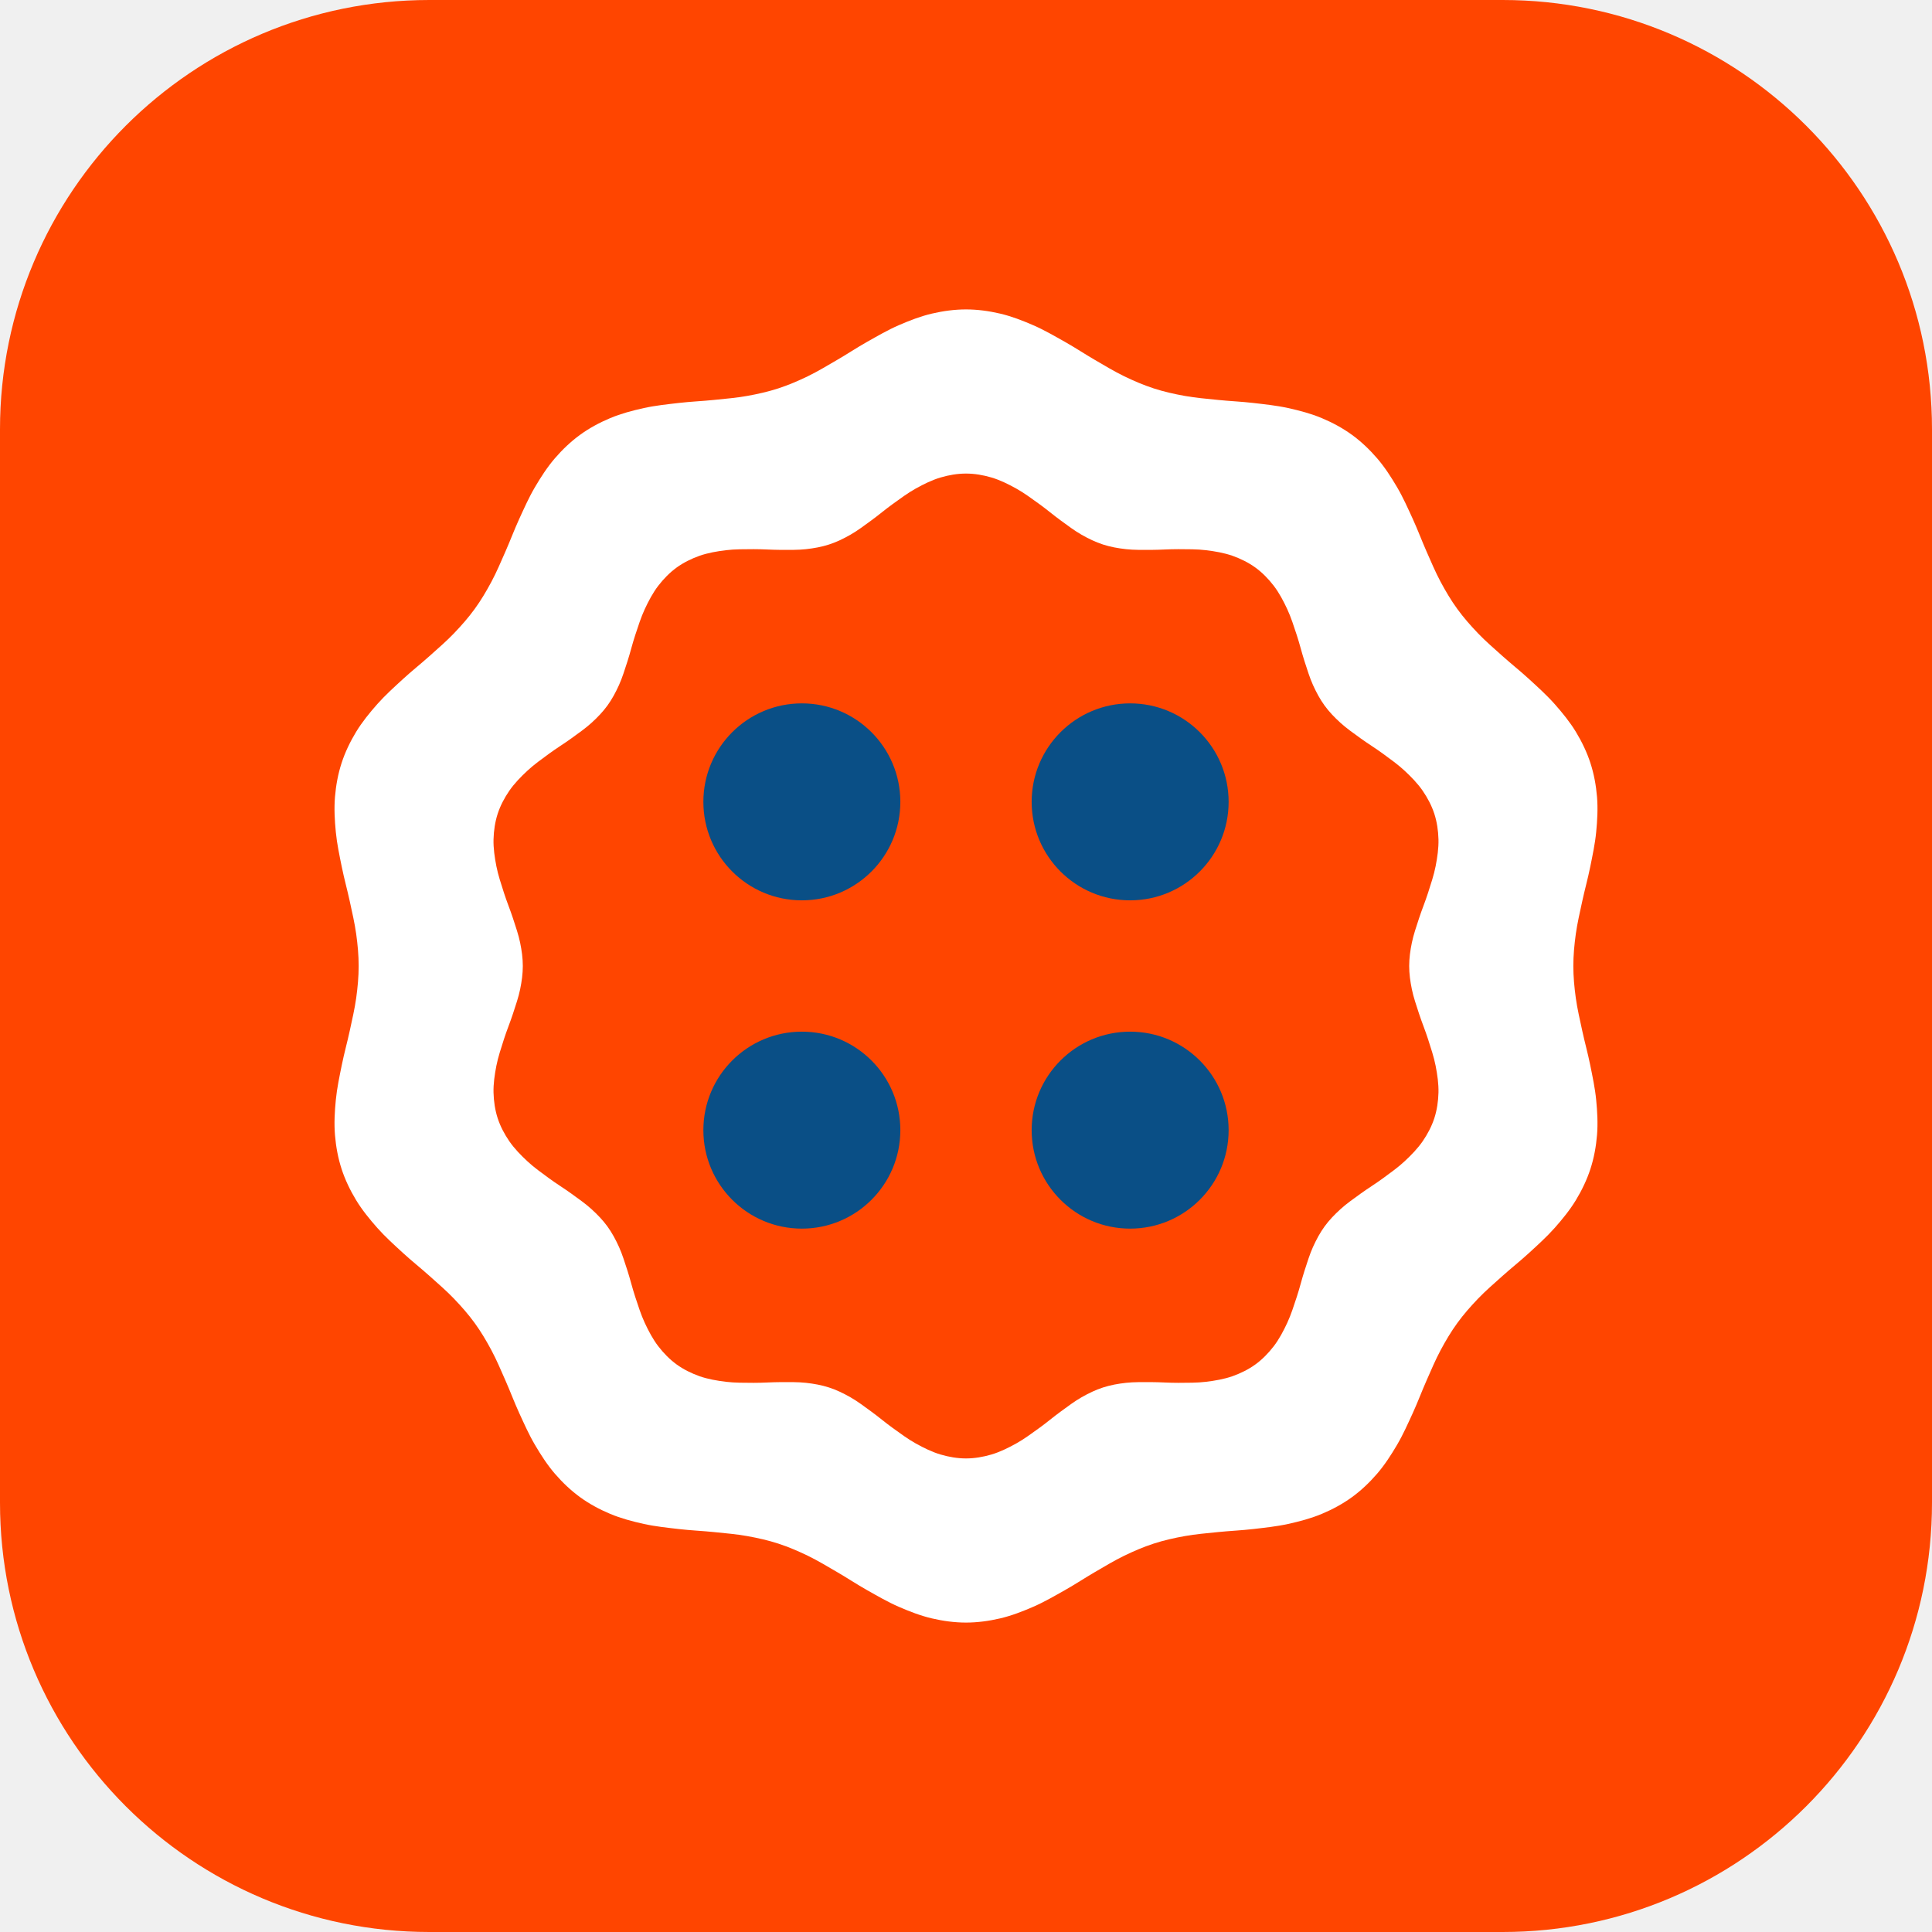
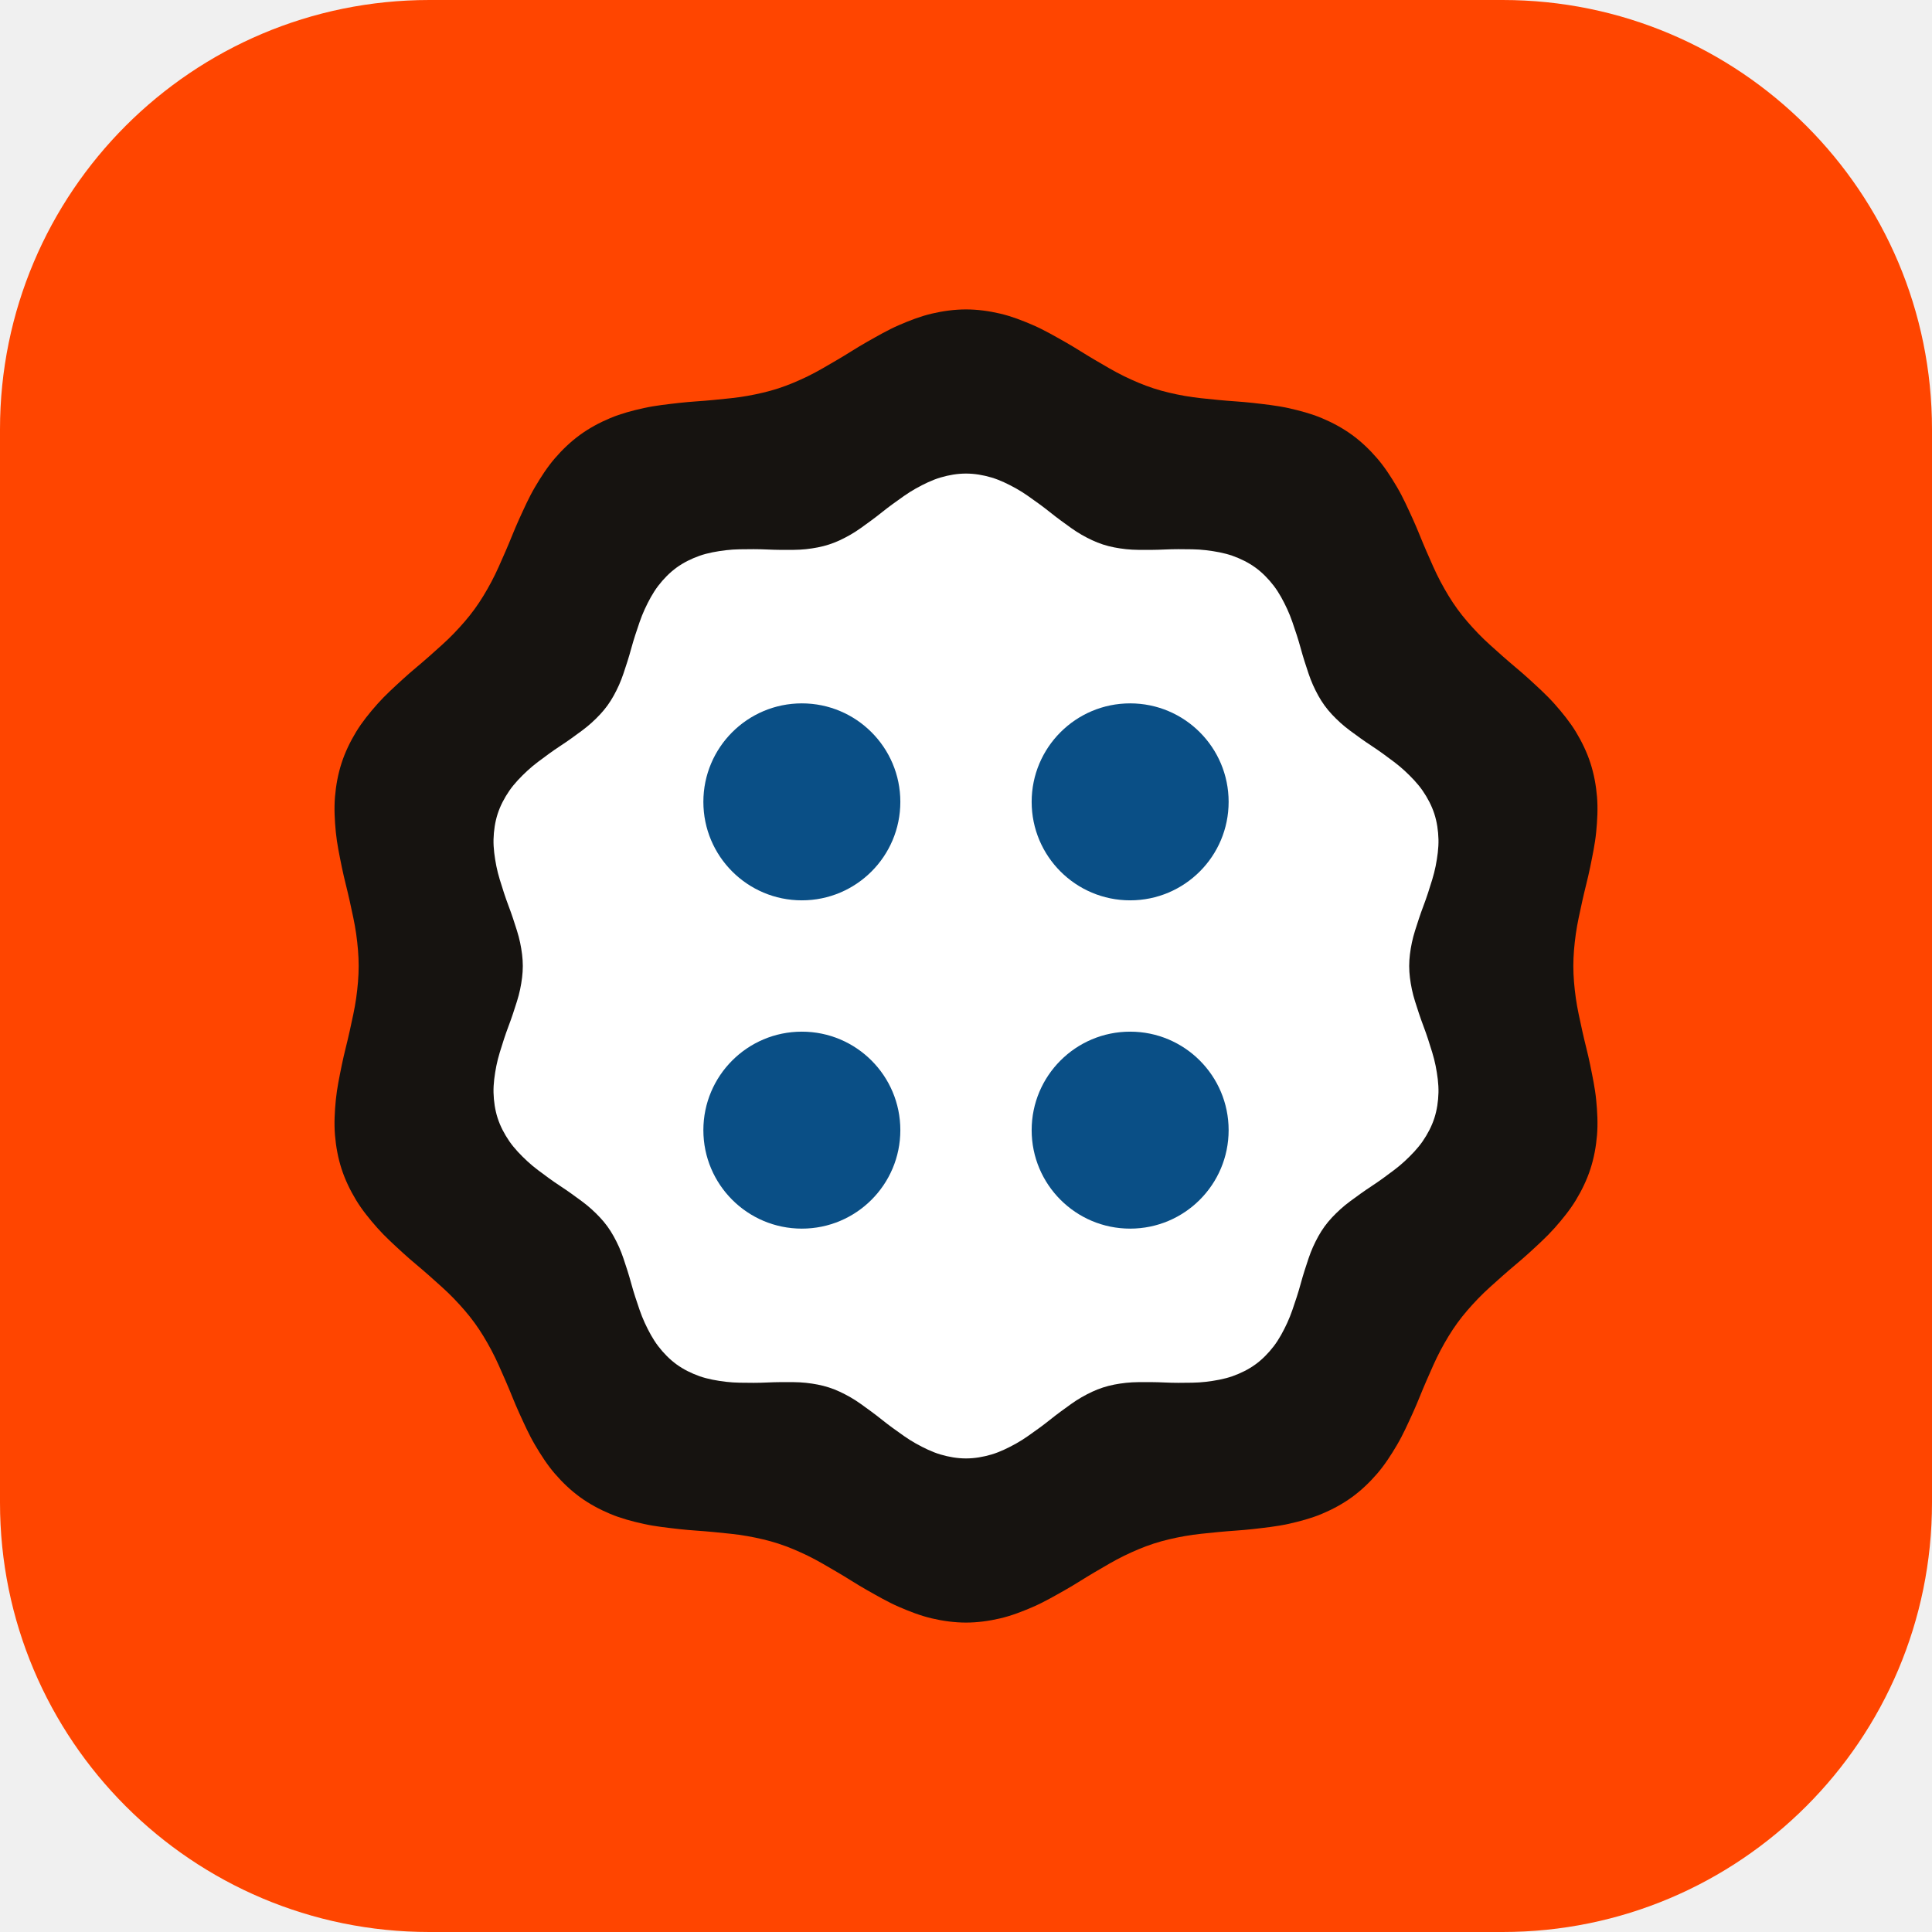
<svg xmlns="http://www.w3.org/2000/svg" viewBox="0 0 512 512" width="512" height="512">
  <rect width="512" height="512" rx="113.78" ry="113.78" fill="#FF4500" />
  <g transform="translate(256 256) scale(0.435) translate(-500 -500)">
-     <path d="M500.00 100.00 C506.94 100.00 513.99 100.95 520.83 102.56 C527.67 104.16 534.46 106.79 541.03 109.65 C547.59 112.51 553.98 116.22 560.23 119.74 C566.47 123.26 572.48 127.26 578.49 130.75 C584.50 134.24 590.31 137.77 596.28 140.67 C602.26 143.56 608.16 146.10 614.34 148.11 C620.51 150.11 626.78 151.53 633.32 152.70 C639.85 153.87 646.63 154.43 653.54 155.14 C660.45 155.85 667.67 156.14 674.79 156.96 C681.90 157.79 689.25 158.54 696.25 160.09 C703.25 161.63 710.28 163.50 716.76 166.22 C723.24 168.94 729.50 172.31 735.11 176.39 C740.73 180.47 745.88 185.38 750.46 190.70 C755.05 196.02 759.00 202.14 762.63 208.32 C766.26 214.49 769.25 221.25 772.24 227.76 C775.22 234.28 777.73 241.05 780.54 247.40 C783.35 253.76 785.97 260.03 789.11 265.89 C792.24 271.74 795.52 277.27 799.34 282.52 C803.15 287.77 807.40 292.60 811.99 297.39 C816.59 302.18 821.75 306.61 826.92 311.25 C832.10 315.89 837.76 320.36 843.04 325.21 C848.31 330.06 853.81 335.00 858.57 340.36 C863.32 345.72 867.91 351.37 871.56 357.37 C875.20 363.38 878.28 369.79 880.42 376.39 C882.57 383.00 883.85 389.99 884.43 396.99 C885.01 403.99 884.62 411.26 883.92 418.39 C883.23 425.52 881.68 432.75 880.26 439.77 C878.84 446.80 876.89 453.75 875.43 460.54 C873.97 467.33 872.41 473.95 871.50 480.53 C870.59 487.11 870.00 493.51 870.00 500.00 C870.00 506.49 870.59 512.89 871.50 519.47 C872.41 526.05 873.97 532.67 875.43 539.46 C876.89 546.25 878.84 553.20 880.26 560.23 C881.68 567.25 883.23 574.48 883.92 581.61 C884.62 588.74 885.01 596.01 884.43 603.01 C883.85 610.01 882.57 617.00 880.42 623.61 C878.28 630.21 875.20 636.62 871.56 642.63 C867.91 648.63 863.32 654.28 858.57 659.64 C853.81 665.00 848.31 669.94 843.04 674.79 C837.76 679.64 832.10 684.11 826.92 688.75 C821.75 693.39 816.59 697.82 811.99 702.61 C807.40 707.40 803.15 712.23 799.34 717.48 C795.52 722.73 792.24 728.26 789.11 734.11 C785.97 739.97 783.35 746.24 780.54 752.60 C777.73 758.95 775.22 765.72 772.24 772.24 C769.25 778.75 766.26 785.51 762.63 791.68 C759.00 797.86 755.05 803.98 750.46 809.30 C745.88 814.62 740.73 819.53 735.11 823.61 C729.50 827.69 723.24 831.06 716.76 833.78 C710.28 836.50 703.25 838.37 696.25 839.91 C689.25 841.46 681.90 842.21 674.79 843.04 C667.67 843.86 660.45 844.15 653.54 844.86 C646.63 845.57 639.85 846.13 633.32 847.30 C626.78 848.47 620.51 849.89 614.34 851.89 C608.16 853.90 602.26 856.44 596.28 859.33 C590.31 862.23 584.50 865.76 578.49 869.25 C572.48 872.74 566.47 876.74 560.23 880.26 C553.98 883.78 547.59 887.49 541.03 890.35 C534.46 893.21 527.67 895.84 520.83 897.44 C513.99 899.05 506.94 900.00 500.00 900.00 C493.06 900.00 486.01 899.05 479.17 897.44 C472.33 895.84 465.54 893.21 458.97 890.35 C452.41 887.49 446.02 883.78 439.77 880.26 C433.53 876.74 427.52 872.74 421.51 869.25 C415.50 865.76 409.69 862.23 403.72 859.33 C397.74 856.44 391.84 853.90 385.66 851.89 C379.49 849.89 373.22 848.47 366.68 847.30 C360.15 846.13 353.37 845.57 346.46 844.86 C339.55 844.15 332.33 843.86 325.21 843.04 C318.10 842.21 310.75 841.46 303.75 839.91 C296.75 838.37 289.72 836.50 283.24 833.78 C276.76 831.06 270.50 827.69 264.89 823.61 C259.27 819.53 254.12 814.62 249.54 809.30 C244.95 803.98 241.00 797.86 237.37 791.68 C233.74 785.51 230.75 778.75 227.76 772.24 C224.78 765.72 222.27 758.95 219.46 752.60 C216.65 746.24 214.03 739.97 210.89 734.11 C207.76 728.26 204.48 722.73 200.66 717.48 C196.85 712.23 192.60 707.40 188.01 702.61 C183.41 697.82 178.25 693.39 173.08 688.75 C167.90 684.11 162.24 679.64 156.96 674.79 C151.69 669.94 146.19 665.00 141.43 659.64 C136.68 654.28 132.09 648.63 128.44 642.63 C124.80 636.62 121.72 630.21 119.58 623.61 C117.43 617.00 116.15 610.01 115.57 603.01 C114.99 596.01 115.38 588.74 116.08 581.61 C116.77 574.48 118.32 567.25 119.74 560.23 C121.16 553.20 123.11 546.25 124.57 539.46 C126.03 532.67 127.59 526.05 128.50 519.47 C129.41 512.89 130.00 506.49 130.00 500.00 C130.00 493.51 129.41 487.11 128.50 480.53 C127.59 473.95 126.03 467.33 124.57 460.54 C123.11 453.75 121.16 446.80 119.74 439.77 C118.32 432.75 116.77 425.52 116.08 418.39 C115.38 411.26 114.99 403.99 115.57 396.99 C116.15 389.99 117.43 383.00 119.58 376.39 C121.72 369.79 124.80 363.38 128.44 357.37 C132.09 351.37 136.68 345.72 141.43 340.36 C146.19 335.00 151.69 330.06 156.96 325.21 C162.24 320.36 167.90 315.89 173.08 311.25 C178.25 306.61 183.41 302.18 188.01 297.39 C192.60 292.60 196.85 287.77 200.66 282.52 C204.48 277.27 207.76 271.74 210.89 265.89 C214.03 260.03 216.65 253.76 219.46 247.40 C222.27 241.05 224.78 234.28 227.76 227.76 C230.75 221.25 233.74 214.49 237.37 208.32 C241.00 202.14 244.95 196.02 249.54 190.70 C254.12 185.38 259.27 180.47 264.89 176.39 C270.50 172.31 276.76 168.94 283.24 166.22 C289.72 163.50 296.75 161.63 303.75 160.09 C310.75 158.54 318.10 157.79 325.21 156.96 C332.33 156.14 339.55 155.85 346.46 155.14 C353.37 154.43 360.15 153.87 366.68 152.70 C373.22 151.53 379.49 150.11 385.66 148.11 C391.84 146.10 397.74 143.56 403.72 140.67 C409.69 137.77 415.50 134.24 421.51 130.75 C427.52 127.26 433.53 123.26 439.77 119.74 C446.02 116.22 452.41 112.51 458.97 109.65 C465.54 106.79 472.33 104.16 479.17 102.56 C486.01 100.95 493.06 100.00 500.00 100.00 Z" fill="#FFFFFF" />
-     <path d="M500.00 200.00 C505.20 200.00 510.50 200.90 515.60 202.42 C520.69 203.94 525.74 206.42 530.57 209.10 C535.41 211.78 540.06 215.27 544.58 218.51 C549.10 221.75 553.39 225.44 557.70 228.56 C562.00 231.69 566.11 234.82 570.40 237.26 C574.69 239.70 578.92 241.75 583.43 243.21 C587.95 244.68 592.57 245.51 597.48 246.06 C602.39 246.60 607.55 246.49 612.87 246.49 C618.19 246.49 623.82 246.03 629.39 246.06 C634.95 246.10 640.77 246.02 646.25 246.69 C651.73 247.36 657.28 248.32 662.30 250.08 C667.31 251.85 672.13 254.24 676.34 257.29 C680.54 260.35 684.30 264.20 687.53 268.42 C690.76 272.64 693.39 277.62 695.72 282.63 C698.05 287.64 699.78 293.19 701.53 298.47 C703.28 303.76 704.58 309.26 706.22 314.32 C707.87 319.37 709.36 324.32 711.39 328.82 C713.43 333.32 715.65 337.46 718.43 341.30 C721.22 345.14 724.48 348.53 728.13 351.85 C731.77 355.18 736.02 358.12 740.32 361.25 C744.62 364.38 749.46 367.32 753.94 370.61 C758.42 373.91 763.17 377.26 767.21 381.03 C771.26 384.80 775.18 388.83 778.20 393.21 C781.22 397.59 783.71 402.35 785.32 407.29 C786.92 412.24 787.70 417.56 787.84 422.87 C787.97 428.19 787.17 433.76 786.11 439.19 C785.05 444.61 783.18 450.11 781.49 455.42 C779.80 460.72 777.62 465.94 775.98 470.99 C774.34 476.05 772.63 480.93 771.64 485.76 C770.64 490.60 770.00 495.25 770.00 500.00 C770.00 504.75 770.64 509.40 771.64 514.24 C772.63 519.07 774.34 523.95 775.98 529.01 C777.62 534.06 779.80 539.28 781.49 544.58 C783.18 549.89 785.05 555.39 786.11 560.81 C787.17 566.24 787.97 571.81 787.84 577.13 C787.70 582.44 786.92 587.76 785.32 592.71 C783.71 597.65 781.22 602.41 778.20 606.79 C775.18 611.17 771.26 615.20 767.21 618.97 C763.17 622.74 758.42 626.09 753.94 629.39 C749.46 632.68 744.62 635.62 740.32 638.75 C736.02 641.88 731.77 644.82 728.13 648.15 C724.48 651.47 721.22 654.86 718.43 658.70 C715.65 662.54 713.43 666.68 711.39 671.18 C709.36 675.68 707.87 680.63 706.22 685.68 C704.58 690.74 703.28 696.24 701.53 701.53 C699.78 706.81 698.05 712.36 695.72 717.37 C693.39 722.38 690.76 727.36 687.53 731.58 C684.30 735.80 680.54 739.65 676.34 742.71 C672.13 745.76 667.31 748.15 662.30 749.92 C657.28 751.68 651.73 752.64 646.25 753.31 C640.77 753.98 634.95 753.90 629.39 753.94 C623.82 753.97 618.19 753.51 612.87 753.51 C607.55 753.51 602.39 753.40 597.48 753.94 C592.57 754.49 587.95 755.32 583.43 756.79 C578.92 758.25 574.69 760.30 570.40 762.74 C566.11 765.18 562.00 768.31 557.70 771.44 C553.39 774.56 549.10 778.25 544.58 781.49 C540.06 784.73 535.41 788.22 530.57 790.90 C525.74 793.58 520.69 796.06 515.60 797.58 C510.50 799.10 505.20 800.00 500.00 800.00 C494.80 800.00 489.50 799.10 484.40 797.58 C479.31 796.06 474.26 793.58 469.43 790.90 C464.59 788.22 459.94 784.73 455.42 781.49 C450.90 778.25 446.61 774.56 442.30 771.44 C438.00 768.31 433.89 765.18 429.60 762.74 C425.31 760.30 421.08 758.25 416.57 756.79 C412.05 755.32 407.43 754.49 402.52 753.94 C397.61 753.40 392.45 753.51 387.13 753.51 C381.81 753.51 376.18 753.97 370.61 753.94 C365.05 753.90 359.23 753.98 353.75 753.31 C348.27 752.64 342.72 751.68 337.70 749.92 C332.69 748.15 327.87 745.76 323.66 742.71 C319.46 739.65 315.70 735.80 312.47 731.58 C309.24 727.36 306.61 722.38 304.28 717.37 C301.95 712.36 300.22 706.81 298.47 701.53 C296.72 696.24 295.42 690.74 293.78 685.68 C292.13 680.63 290.64 675.68 288.61 671.18 C286.57 666.68 284.35 662.54 281.57 658.70 C278.78 654.86 275.52 651.47 271.87 648.15 C268.23 644.82 263.98 641.88 259.68 638.75 C255.38 635.62 250.54 632.68 246.06 629.39 C241.58 626.09 236.83 622.74 232.79 618.97 C228.74 615.20 224.82 611.17 221.80 606.79 C218.78 602.41 216.29 597.65 214.68 592.71 C213.08 587.76 212.30 582.44 212.16 577.13 C212.03 571.81 212.83 566.24 213.89 560.81 C214.95 555.39 216.82 549.89 218.51 544.58 C220.20 539.28 222.38 534.06 224.02 529.01 C225.66 523.95 227.37 519.07 228.36 514.24 C229.36 509.40 230.00 504.75 230.00 500.00 C230.00 495.25 229.36 490.60 228.36 485.76 C227.37 480.93 225.66 476.05 224.02 470.99 C222.38 465.94 220.20 460.72 218.51 455.42 C216.82 450.11 214.95 444.61 213.89 439.19 C212.83 433.76 212.03 428.19 212.16 422.87 C212.30 417.56 213.08 412.24 214.68 407.29 C216.29 402.35 218.78 397.59 221.80 393.21 C224.82 388.83 228.74 384.80 232.79 381.03 C236.83 377.26 241.58 373.91 246.06 370.61 C250.54 367.32 255.38 364.38 259.68 361.25 C263.98 358.12 268.23 355.18 271.87 351.85 C275.52 348.53 278.78 345.14 281.57 341.30 C284.35 337.46 286.57 333.32 288.61 328.82 C290.64 324.32 292.13 319.37 293.78 314.32 C295.42 309.26 296.72 303.76 298.47 298.47 C300.22 293.19 301.95 287.64 304.28 282.63 C306.61 277.62 309.24 272.64 312.47 268.42 C315.70 264.20 319.46 260.35 323.66 257.29 C327.87 254.24 332.69 251.85 337.70 250.08 C342.72 248.32 348.27 247.36 353.75 246.69 C359.23 246.02 365.05 246.10 370.61 246.06 C376.18 246.03 381.81 246.49 387.13 246.49 C392.45 246.49 397.61 246.60 402.52 246.06 C407.43 245.51 412.05 244.68 416.57 243.21 C421.08 241.75 425.31 239.70 429.60 237.26 C433.89 234.82 438.00 231.69 442.30 228.56 C446.61 225.44 450.90 221.75 455.42 218.51 C459.94 215.27 464.59 211.78 469.43 209.10 C474.26 206.42 479.31 203.94 484.40 202.42 C489.50 200.90 494.80 200.00 500.00 200.00 Z" fill="#FF4500" />
+     <path d="M500.00 100.00 C506.94 100.00 513.99 100.95 520.83 102.56 C527.67 104.16 534.46 106.79 541.03 109.65 C547.59 112.51 553.98 116.22 560.23 119.74 C566.47 123.26 572.48 127.26 578.49 130.75 C584.50 134.24 590.31 137.77 596.28 140.67 C602.26 143.56 608.16 146.10 614.34 148.11 C620.51 150.11 626.78 151.53 633.32 152.70 C639.85 153.87 646.63 154.43 653.54 155.14 C660.45 155.85 667.67 156.14 674.79 156.96 C681.90 157.79 689.25 158.54 696.25 160.09 C703.25 161.63 710.28 163.50 716.76 166.22 C723.24 168.94 729.50 172.31 735.11 176.39 C740.73 180.47 745.88 185.38 750.46 190.70 C755.05 196.02 759.00 202.14 762.63 208.32 C766.26 214.49 769.25 221.25 772.24 227.76 C775.22 234.28 777.73 241.05 780.54 247.40 C783.35 253.76 785.97 260.03 789.11 265.89 C792.24 271.74 795.52 277.27 799.34 282.52 C803.15 287.77 807.40 292.60 811.99 297.39 C816.59 302.18 821.75 306.61 826.92 311.25 C832.10 315.89 837.76 320.36 843.04 325.21 C848.31 330.06 853.81 335.00 858.57 340.36 C863.32 345.72 867.91 351.37 871.56 357.37 C875.20 363.38 878.28 369.79 880.42 376.39 C882.57 383.00 883.85 389.99 884.43 396.99 C885.01 403.99 884.62 411.26 883.92 418.39 C883.23 425.52 881.68 432.75 880.26 439.77 C878.84 446.80 876.89 453.75 875.43 460.54 C873.97 467.33 872.41 473.95 871.50 480.53 C870.59 487.11 870.00 493.51 870.00 500.00 C870.00 506.49 870.59 512.89 871.50 519.47 C872.41 526.05 873.97 532.67 875.43 539.46 C876.89 546.25 878.84 553.20 880.26 560.23 C881.68 567.25 883.23 574.48 883.92 581.61 C884.62 588.74 885.01 596.01 884.43 603.01 C883.85 610.01 882.57 617.00 880.42 623.61 C878.28 630.21 875.20 636.62 871.56 642.63 C867.91 648.63 863.32 654.28 858.57 659.64 C853.81 665.00 848.31 669.94 843.04 674.79 C837.76 679.64 832.10 684.11 826.92 688.75 C821.75 693.39 816.59 697.82 811.99 702.61 C807.40 707.40 803.15 712.23 799.34 717.48 C795.52 722.73 792.24 728.26 789.11 734.11 C785.97 739.97 783.35 746.24 780.54 752.60 C777.73 758.95 775.22 765.72 772.24 772.24 C769.25 778.75 766.26 785.51 762.63 791.68 C759.00 797.86 755.05 803.98 750.46 809.30 C745.88 814.62 740.73 819.53 735.11 823.61 C729.50 827.69 723.24 831.06 716.76 833.78 C710.28 836.50 703.25 838.37 696.25 839.91 C689.25 841.46 681.90 842.21 674.79 843.04 C667.67 843.86 660.45 844.15 653.54 844.86 C646.63 845.57 639.85 846.13 633.32 847.30 C626.78 848.47 620.51 849.89 614.34 851.89 C608.16 853.90 602.26 856.44 596.28 859.33 C590.31 862.23 584.50 865.76 578.49 869.25 C572.48 872.74 566.47 876.74 560.23 880.26 C553.98 883.78 547.59 887.49 541.03 890.35 C534.46 893.21 527.67 895.84 520.83 897.44 C513.99 899.05 506.94 900.00 500.00 900.00 C493.06 900.00 486.01 899.05 479.17 897.44 C472.33 895.84 465.54 893.21 458.97 890.35 C452.41 887.49 446.02 883.78 439.77 880.26 C433.53 876.74 427.52 872.74 421.51 869.25 C415.50 865.76 409.69 862.23 403.72 859.33 C397.74 856.44 391.84 853.90 385.66 851.89 C379.49 849.89 373.22 848.47 366.68 847.30 C360.15 846.13 353.37 845.57 346.46 844.86 C339.55 844.15 332.33 843.86 325.21 843.04 C318.10 842.21 310.75 841.46 303.75 839.91 C296.75 838.37 289.72 836.50 283.24 833.78 C276.76 831.06 270.50 827.69 264.89 823.61 C259.27 819.53 254.12 814.62 249.54 809.30 C244.95 803.98 241.00 797.86 237.37 791.68 C233.74 785.51 230.75 778.75 227.76 772.24 C224.78 765.72 222.27 758.95 219.46 752.60 C216.65 746.24 214.03 739.97 210.89 734.11 C207.76 728.26 204.48 722.73 200.66 717.48 C196.85 712.23 192.60 707.40 188.01 702.61 C183.41 697.82 178.25 693.39 173.08 688.75 C167.90 684.11 162.24 679.64 156.96 674.79 C151.69 669.94 146.19 665.00 141.43 659.64 C136.68 654.28 132.09 648.63 128.44 642.63 C124.80 636.62 121.72 630.21 119.58 623.61 C117.43 617.00 116.15 610.01 115.57 603.01 C114.99 596.01 115.38 588.74 116.08 581.61 C116.77 574.48 118.32 567.25 119.74 560.23 C121.16 553.20 123.11 546.25 124.57 539.46 C126.03 532.67 127.59 526.05 128.50 519.47 C129.41 512.89 130.00 506.49 130.00 500.00 C130.00 493.51 129.41 487.11 128.50 480.53 C127.59 473.95 126.03 467.33 124.57 460.54 C123.11 453.75 121.16 446.80 119.74 439.77 C118.32 432.75 116.77 425.52 116.08 418.39 C115.38 411.26 114.99 403.99 115.57 396.99 C116.15 389.99 117.43 383.00 119.58 376.39 C121.72 369.79 124.80 363.38 128.44 357.37 C132.09 351.37 136.68 345.72 141.43 340.36 C146.19 335.00 151.69 330.06 156.96 325.21 C162.24 320.36 167.90 315.89 173.08 311.25 C178.25 306.61 183.41 302.18 188.01 297.39 C192.60 292.60 196.85 287.77 200.66 282.52 C204.48 277.27 207.76 271.74 210.89 265.89 C214.03 260.03 216.65 253.76 219.46 247.40 C222.27 241.05 224.78 234.28 227.76 227.76 C230.75 221.25 233.74 214.49 237.37 208.32 C241.00 202.14 244.95 196.02 249.54 190.70 C254.12 185.38 259.27 180.47 264.89 176.39 C270.50 172.31 276.76 168.94 283.24 166.22 C289.72 163.50 296.75 161.63 303.75 160.09 C310.75 158.54 318.10 157.79 325.21 156.96 C332.33 156.14 339.55 155.85 346.46 155.14 C353.37 154.43 360.15 153.87 366.68 152.70 C373.22 151.53 379.49 150.11 385.66 148.11 C391.84 146.10 397.74 143.56 403.72 140.67 C409.69 137.77 415.50 134.24 421.51 130.75 C427.52 127.26 433.53 123.26 439.77 119.74 C446.02 116.22 452.41 112.51 458.97 109.65 C465.54 106.79 472.33 104.16 479.17 102.56 C486.01 100.95 493.06 100.00 500.00 100.00 Z" fill="#161310" />
+     <path d="M500.00 200.00 C505.20 200.00 510.50 200.90 515.60 202.42 C520.69 203.94 525.74 206.42 530.57 209.10 C535.41 211.78 540.06 215.27 544.58 218.51 C549.10 221.75 553.39 225.44 557.70 228.56 C562.00 231.69 566.11 234.82 570.40 237.26 C574.69 239.70 578.92 241.75 583.43 243.21 C587.95 244.68 592.57 245.51 597.48 246.06 C602.39 246.60 607.55 246.49 612.87 246.49 C618.19 246.49 623.82 246.03 629.39 246.06 C634.95 246.10 640.77 246.02 646.25 246.69 C651.73 247.36 657.28 248.32 662.30 250.08 C667.31 251.85 672.13 254.24 676.34 257.29 C680.54 260.35 684.30 264.20 687.53 268.42 C690.76 272.64 693.39 277.62 695.72 282.63 C698.05 287.64 699.78 293.19 701.53 298.47 C703.28 303.76 704.58 309.26 706.22 314.32 C707.87 319.37 709.36 324.32 711.39 328.82 C713.43 333.32 715.65 337.46 718.43 341.30 C721.22 345.14 724.48 348.53 728.13 351.85 C731.77 355.18 736.02 358.12 740.32 361.25 C744.62 364.38 749.46 367.32 753.94 370.61 C758.42 373.91 763.17 377.26 767.21 381.03 C771.26 384.80 775.18 388.83 778.20 393.21 C781.22 397.59 783.71 402.35 785.32 407.29 C786.92 412.24 787.70 417.56 787.84 422.87 C787.97 428.19 787.17 433.76 786.11 439.19 C785.05 444.61 783.18 450.11 781.49 455.42 C779.80 460.72 777.62 465.94 775.98 470.99 C774.34 476.05 772.63 480.93 771.64 485.76 C770.64 490.60 770.00 495.25 770.00 500.00 C770.00 504.75 770.64 509.40 771.64 514.24 C772.63 519.07 774.34 523.95 775.98 529.01 C777.62 534.06 779.80 539.28 781.49 544.58 C783.18 549.89 785.05 555.39 786.11 560.81 C787.17 566.24 787.97 571.81 787.84 577.13 C787.70 582.44 786.92 587.76 785.32 592.71 C783.71 597.65 781.22 602.41 778.20 606.79 C775.18 611.17 771.26 615.20 767.21 618.97 C763.17 622.74 758.42 626.09 753.94 629.39 C749.46 632.68 744.62 635.62 740.32 638.75 C736.02 641.88 731.77 644.82 728.13 648.15 C724.48 651.47 721.22 654.86 718.43 658.70 C715.65 662.54 713.43 666.68 711.39 671.18 C709.36 675.68 707.87 680.63 706.22 685.68 C704.58 690.74 703.28 696.24 701.53 701.53 C699.78 706.81 698.05 712.36 695.72 717.37 C693.39 722.38 690.76 727.36 687.53 731.58 C684.30 735.80 680.54 739.65 676.34 742.71 C672.13 745.76 667.31 748.15 662.30 749.92 C657.28 751.68 651.73 752.64 646.25 753.31 C640.77 753.98 634.95 753.90 629.39 753.94 C623.82 753.97 618.19 753.51 612.87 753.51 C607.55 753.51 602.39 753.40 597.48 753.94 C592.57 754.49 587.95 755.32 583.43 756.79 C578.92 758.25 574.69 760.30 570.40 762.74 C566.11 765.18 562.00 768.31 557.70 771.44 C553.39 774.56 549.10 778.25 544.58 781.49 C540.06 784.73 535.41 788.22 530.57 790.90 C525.74 793.58 520.69 796.06 515.60 797.58 C510.50 799.10 505.20 800.00 500.00 800.00 C494.80 800.00 489.50 799.10 484.40 797.58 C479.31 796.06 474.26 793.58 469.43 790.90 C464.59 788.22 459.94 784.73 455.42 781.49 C450.90 778.25 446.61 774.56 442.30 771.44 C438.00 768.31 433.89 765.18 429.60 762.74 C425.31 760.30 421.08 758.25 416.57 756.79 C412.05 755.32 407.43 754.49 402.52 753.94 C397.61 753.40 392.45 753.51 387.13 753.51 C381.81 753.51 376.18 753.97 370.61 753.94 C365.05 753.90 359.23 753.98 353.75 753.31 C348.27 752.64 342.72 751.68 337.70 749.92 C332.69 748.15 327.87 745.76 323.66 742.71 C319.46 739.65 315.70 735.80 312.47 731.58 C309.24 727.36 306.61 722.38 304.28 717.37 C301.95 712.36 300.22 706.81 298.47 701.53 C296.72 696.24 295.42 690.74 293.78 685.68 C292.13 680.63 290.64 675.68 288.61 671.18 C286.57 666.68 284.35 662.54 281.57 658.70 C278.78 654.86 275.52 651.47 271.87 648.15 C268.23 644.82 263.98 641.88 259.68 638.75 C255.38 635.62 250.54 632.68 246.06 629.39 C241.58 626.09 236.83 622.74 232.79 618.97 C228.74 615.20 224.82 611.17 221.80 606.79 C218.78 602.41 216.29 597.65 214.68 592.71 C213.08 587.76 212.30 582.44 212.16 577.13 C212.03 571.81 212.83 566.24 213.89 560.81 C214.95 555.39 216.82 549.89 218.51 544.58 C220.20 539.28 222.38 534.06 224.02 529.01 C225.66 523.95 227.37 519.07 228.36 514.24 C229.36 509.40 230.00 504.75 230.00 500.00 C230.00 495.25 229.36 490.60 228.36 485.76 C227.37 480.93 225.66 476.05 224.02 470.99 C222.38 465.94 220.20 460.72 218.51 455.42 C216.82 450.11 214.95 444.61 213.89 439.19 C212.83 433.76 212.03 428.19 212.16 422.87 C212.30 417.56 213.08 412.24 214.68 407.29 C216.29 402.35 218.78 397.59 221.80 393.21 C224.82 388.83 228.74 384.80 232.79 381.03 C236.83 377.26 241.58 373.91 246.06 370.61 C250.54 367.32 255.38 364.38 259.68 361.25 C263.98 358.12 268.23 355.18 271.87 351.85 C275.52 348.53 278.78 345.14 281.57 341.30 C284.35 337.46 286.57 333.32 288.61 328.82 C290.64 324.32 292.13 319.37 293.78 314.32 C295.42 309.26 296.72 303.76 298.47 298.47 C300.22 293.19 301.95 287.64 304.28 282.63 C306.61 277.62 309.24 272.64 312.47 268.42 C315.70 264.20 319.46 260.35 323.66 257.29 C327.87 254.24 332.69 251.85 337.70 250.08 C342.72 248.32 348.27 247.36 353.75 246.69 C359.23 246.02 365.05 246.10 370.61 246.06 C376.18 246.03 381.81 246.49 387.13 246.49 C392.45 246.49 397.61 246.60 402.52 246.06 C407.43 245.51 412.05 244.68 416.57 243.21 C421.08 241.75 425.31 239.70 429.60 237.26 C433.89 234.82 438.00 231.69 442.30 228.56 C446.61 225.44 450.90 221.75 455.42 218.51 C459.94 215.27 464.59 211.78 469.43 209.10 C474.26 206.42 479.31 203.94 484.40 202.42 C489.50 200.90 494.80 200.00 500.00 200.00 Z" fill="#FFFFFF" />
    <circle cx="400" cy="400" r="60" fill="#0A4F86" />
    <circle cx="600" cy="400" r="60" fill="#0A4F86" />
    <circle cx="400" cy="600" r="60" fill="#0A4F86" />
    <circle cx="600" cy="600" r="60" fill="#0A4F86" />
  </g>
</svg>
